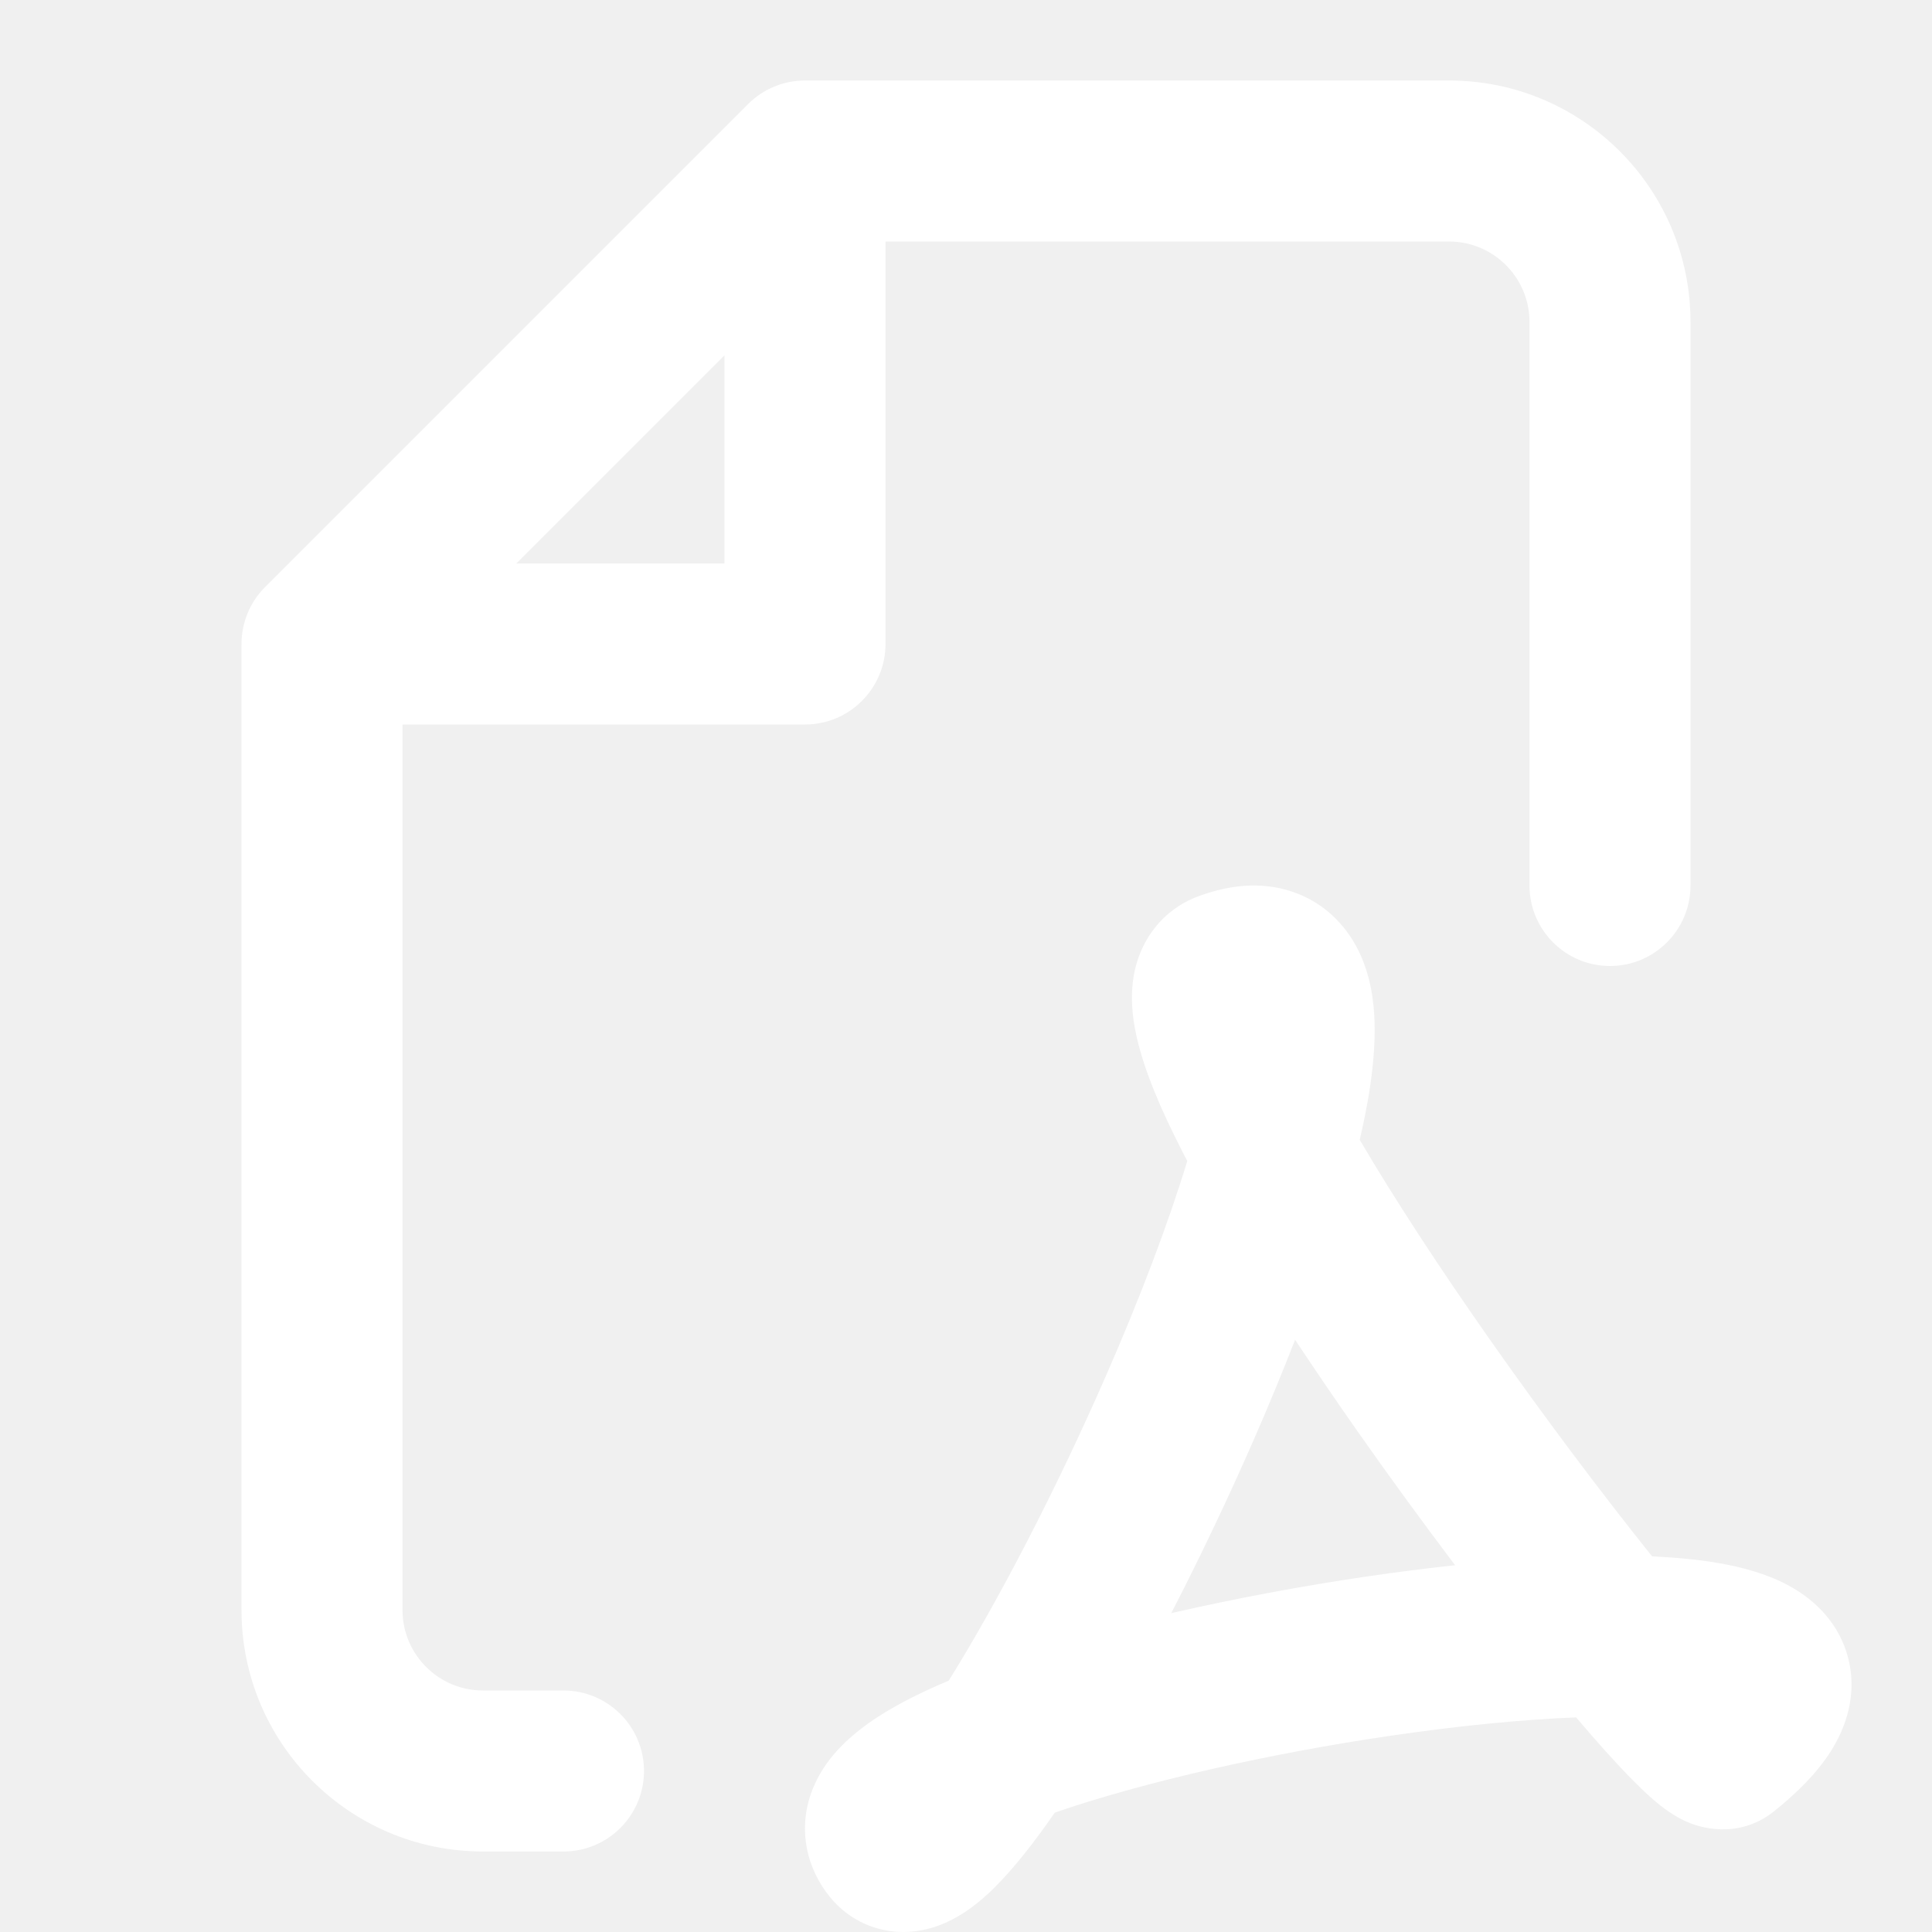
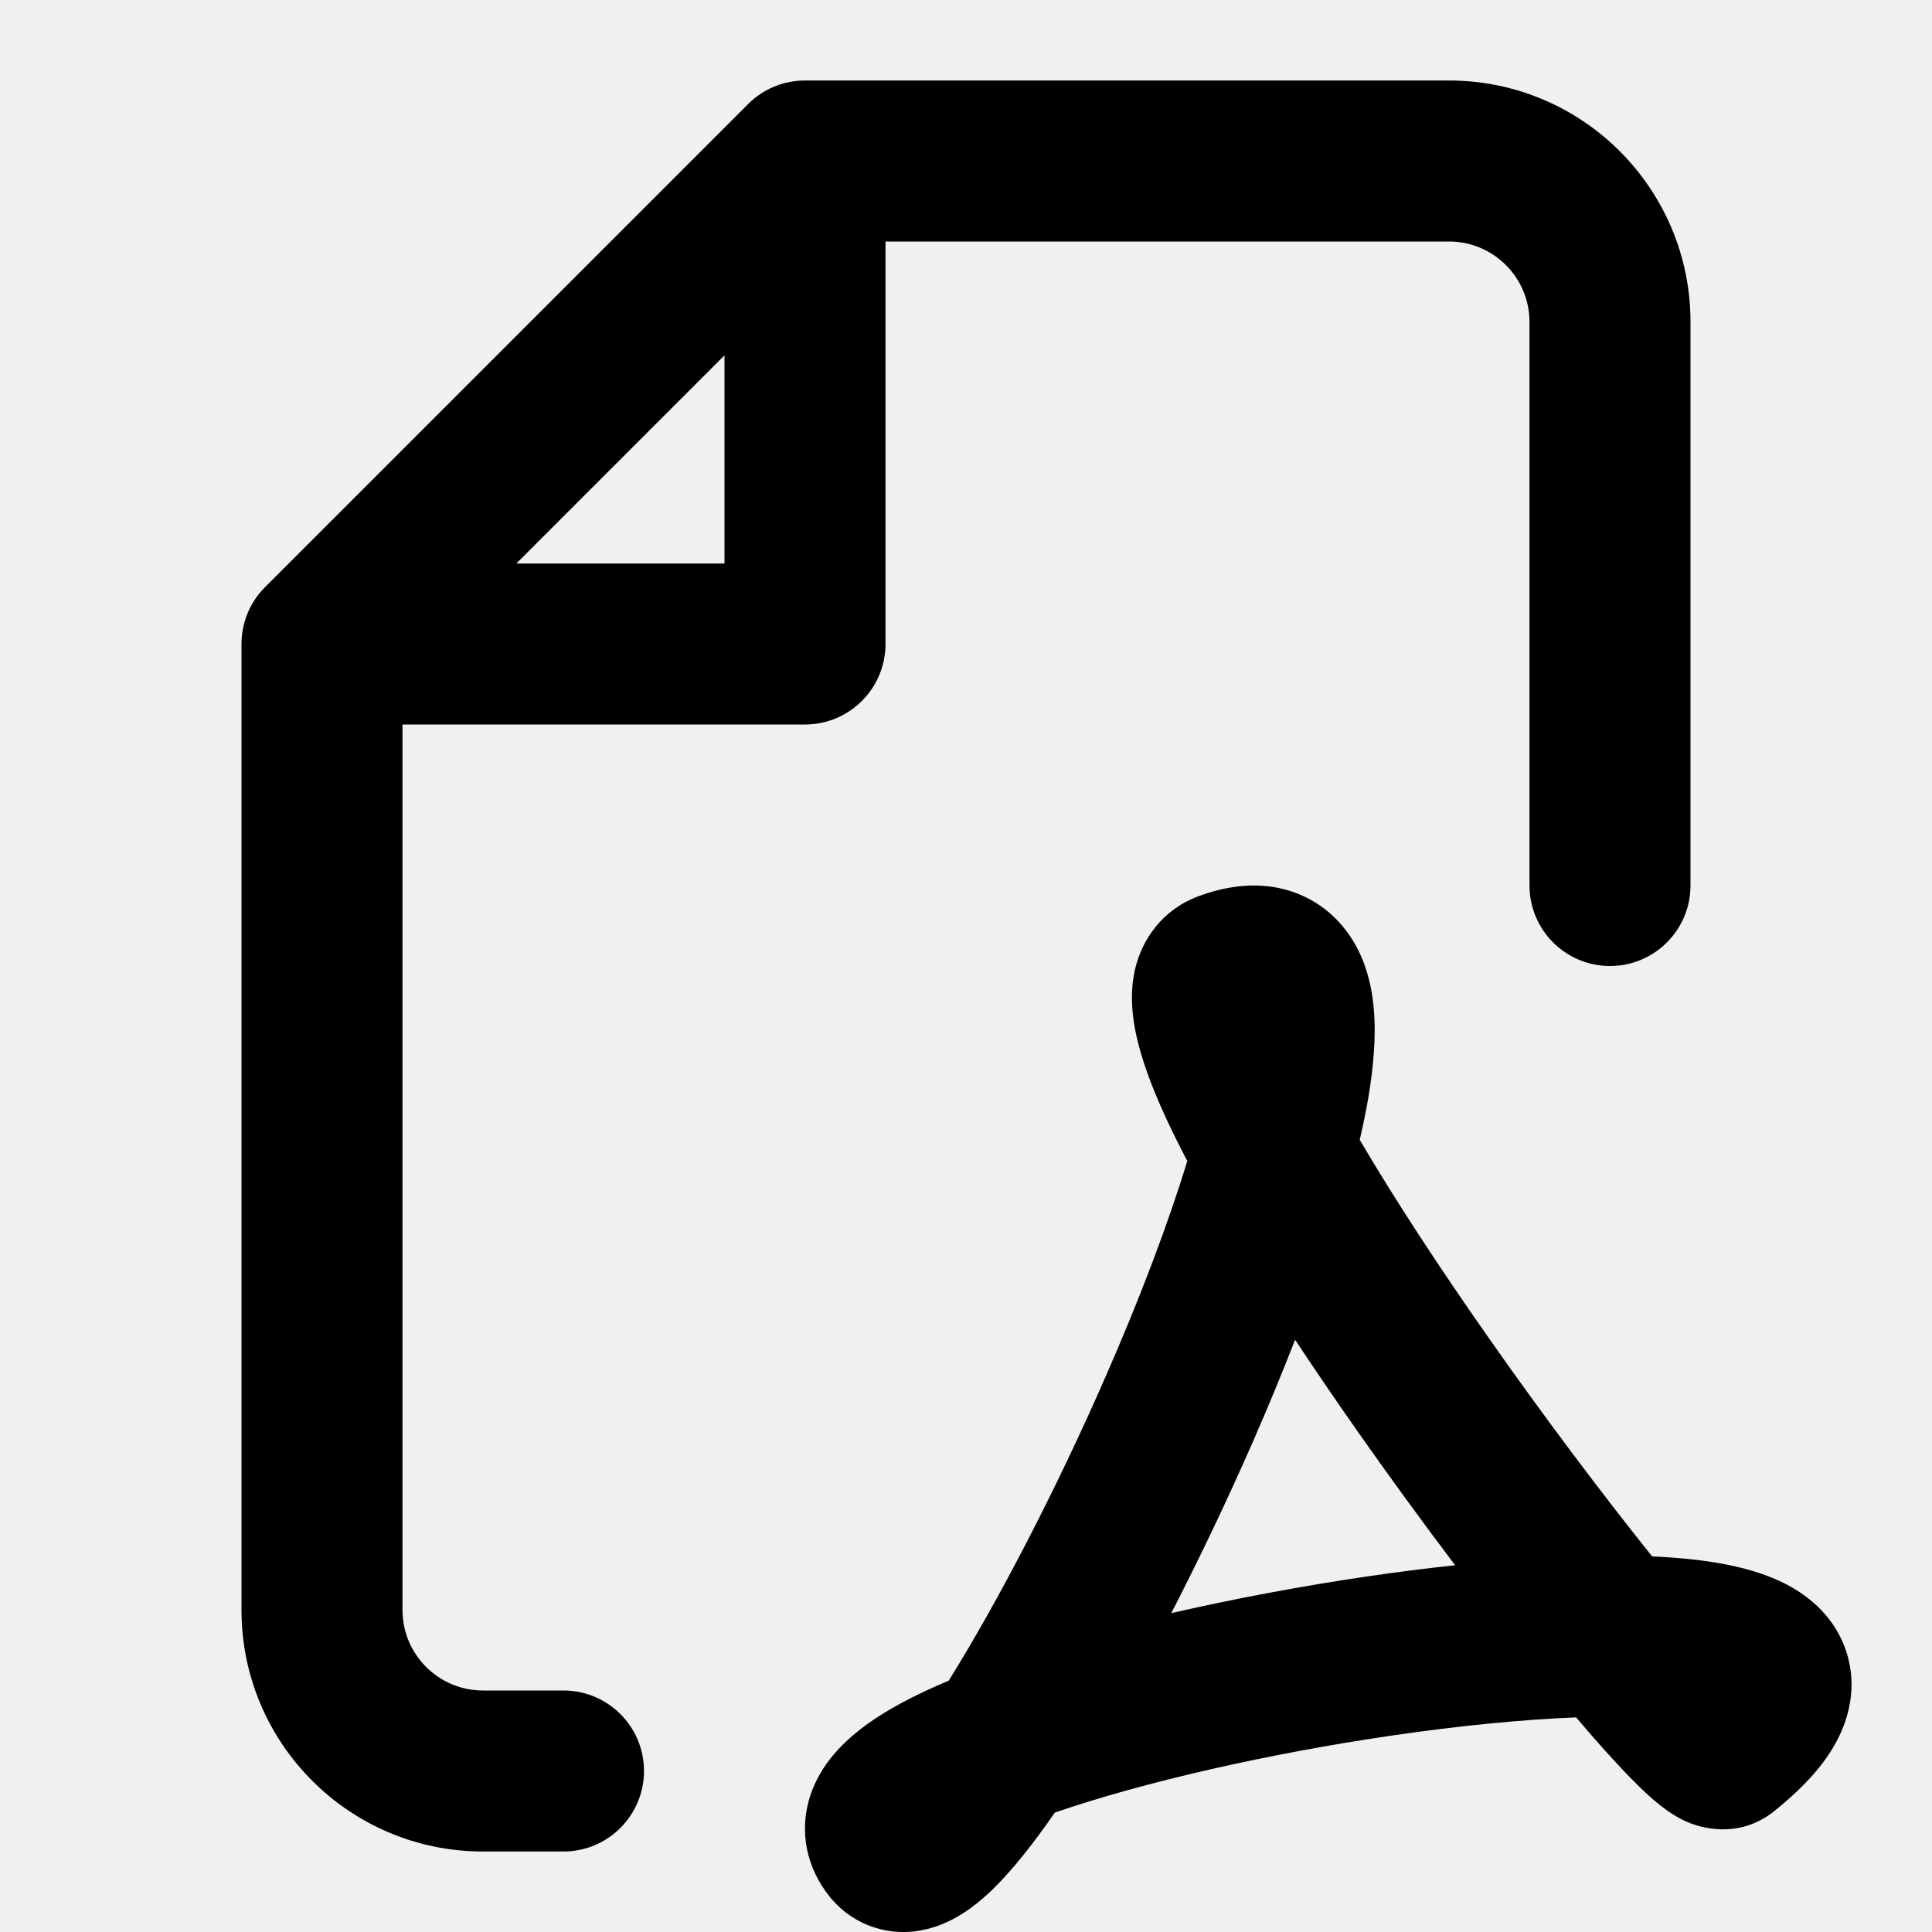
<svg xmlns="http://www.w3.org/2000/svg" width="16px" height="16px" viewBox="0 0 24 24" fill="none">
-   <path fill-rule="evenodd" clip-rule="evenodd" d="M10 1C9.735 1 9.48 1.105 9.293 1.293L3.293 7.293C3.105 7.48 3 7.735 3 8V20C3 21.657 4.343 23 6 23H7C7.552 23 8 22.552 8 22C8 21.448 7.552 21 7 21H6C5.448 21 5 20.552 5 20V9H10C10.552 9 11 8.552 11 8V3H18C18.552 3 19 3.448 19 4V11C19 11.552 19.448 12 20 12C20.552 12 21 11.552 21 11V4C21 2.343 19.657 1 18 1H10ZM9 7H6.414L9 4.414V7ZM10.308 23.563C10.466 23.758 10.695 23.917 10.985 23.976C11.256 24.032 11.492 23.981 11.656 23.921C11.958 23.811 12.196 23.604 12.351 23.451C12.594 23.21 12.849 22.885 13.103 22.517C14.212 22.134 15.771 21.782 17.287 21.56C18.13 21.437 18.916 21.36 19.579 21.334C19.841 21.643 20.08 21.909 20.279 22.11C20.403 22.236 20.541 22.367 20.677 22.467C20.738 22.512 20.852 22.592 20.999 22.649C21.076 22.679 21.578 22.871 22.042 22.497C22.316 22.277 22.569 22.03 22.744 21.753C22.921 21.473 23.088 21.047 22.949 20.562C22.813 20.088 22.459 19.822 22.198 19.685C21.932 19.545 21.633 19.467 21.359 19.419C21.11 19.375 20.829 19.348 20.523 19.334C19.904 18.561 19.18 17.6 18.493 16.62C17.89 15.76 17.328 14.904 16.891 14.159C16.936 13.966 16.973 13.782 17.003 13.606C17.052 13.305 17.082 13.004 17.076 12.721C17.07 12.45 17.028 12.123 16.88 11.818C16.715 11.479 16.416 11.172 15.968 11.051C15.566 10.943 15.183 11.024 14.889 11.133C14.436 11.3 14.187 11.673 14.101 12.036C14.029 12.344 14.068 12.641 14.114 12.853C14.208 13.291 14.427 13.796 14.68 14.289C14.702 14.333 14.725 14.378 14.749 14.422C14.51 15.207 14.158 16.133 13.739 17.09C13.126 18.493 12.405 19.884 11.785 20.878C11.362 21.055 10.971 21.258 10.675 21.492C10.473 21.651 10.202 21.909 10.072 22.287C9.913 22.751 10.026 23.215 10.308 23.563ZM11.876 23.095C11.876 23.095 11.877 23.092 11.882 23.088C11.878 23.092 11.876 23.095 11.876 23.095ZM16.997 19.581C16.183 19.7 15.345 19.857 14.55 20.039C14.904 19.352 15.253 18.62 15.572 17.891C15.753 17.477 15.927 17.058 16.088 16.643C16.336 17.017 16.594 17.396 16.855 17.768C17.258 18.342 17.673 18.911 18.076 19.444C17.719 19.482 17.357 19.529 16.997 19.581ZM16.061 12.384C16.061 12.383 16.061 12.382 16.061 12.382C16.061 12.382 16.061 12.384 16.061 12.387C16.061 12.386 16.061 12.385 16.061 12.384Z" fill="#FFFFFF" />
+   <path fill-rule="evenodd" clip-rule="evenodd" d="M10 1C9.735 1 9.48 1.105 9.293 1.293L3.293 7.293C3.105 7.48 3 7.735 3 8V20C3 21.657 4.343 23 6 23H7C7.552 23 8 22.552 8 22C8 21.448 7.552 21 7 21H6C5.448 21 5 20.552 5 20V9H10C10.552 9 11 8.552 11 8V3H18C18.552 3 19 3.448 19 4V11C19 11.552 19.448 12 20 12C20.552 12 21 11.552 21 11V4C21 2.343 19.657 1 18 1H10ZM9 7H6.414L9 4.414V7ZM10.308 23.563C10.466 23.758 10.695 23.917 10.985 23.976C11.256 24.032 11.492 23.981 11.656 23.921C11.958 23.811 12.196 23.604 12.351 23.451C12.594 23.21 12.849 22.885 13.103 22.517C14.212 22.134 15.771 21.782 17.287 21.56C18.13 21.437 18.916 21.36 19.579 21.334C19.841 21.643 20.08 21.909 20.279 22.11C20.403 22.236 20.541 22.367 20.677 22.467C20.738 22.512 20.852 22.592 20.999 22.649C21.076 22.679 21.578 22.871 22.042 22.497C22.316 22.277 22.569 22.03 22.744 21.753C22.921 21.473 23.088 21.047 22.949 20.562C22.813 20.088 22.459 19.822 22.198 19.685C21.932 19.545 21.633 19.467 21.359 19.419C21.11 19.375 20.829 19.348 20.523 19.334C19.904 18.561 19.18 17.6 18.493 16.62C17.89 15.76 17.328 14.904 16.891 14.159C16.936 13.966 16.973 13.782 17.003 13.606C17.052 13.305 17.082 13.004 17.076 12.721C17.07 12.45 17.028 12.123 16.88 11.818C16.715 11.479 16.416 11.172 15.968 11.051C15.566 10.943 15.183 11.024 14.889 11.133C14.436 11.3 14.187 11.673 14.101 12.036C14.029 12.344 14.068 12.641 14.114 12.853C14.208 13.291 14.427 13.796 14.68 14.289C14.702 14.333 14.725 14.378 14.749 14.422C14.51 15.207 14.158 16.133 13.739 17.09C13.126 18.493 12.405 19.884 11.785 20.878C11.362 21.055 10.971 21.258 10.675 21.492C10.473 21.651 10.202 21.909 10.072 22.287C9.913 22.751 10.026 23.215 10.308 23.563ZM11.876 23.095C11.876 23.095 11.877 23.092 11.882 23.088C11.878 23.092 11.876 23.095 11.876 23.095ZM16.997 19.581C16.183 19.7 15.345 19.857 14.55 20.039C14.904 19.352 15.253 18.62 15.572 17.891C15.753 17.477 15.927 17.058 16.088 16.643C16.336 17.017 16.594 17.396 16.855 17.768C17.258 18.342 17.673 18.911 18.076 19.444C17.719 19.482 17.357 19.529 16.997 19.581ZM16.061 12.384C16.061 12.383 16.061 12.382 16.061 12.382C16.061 12.382 16.061 12.384 16.061 12.387C16.061 12.386 16.061 12.385 16.061 12.384Z" fill="#000000" />
</svg>
